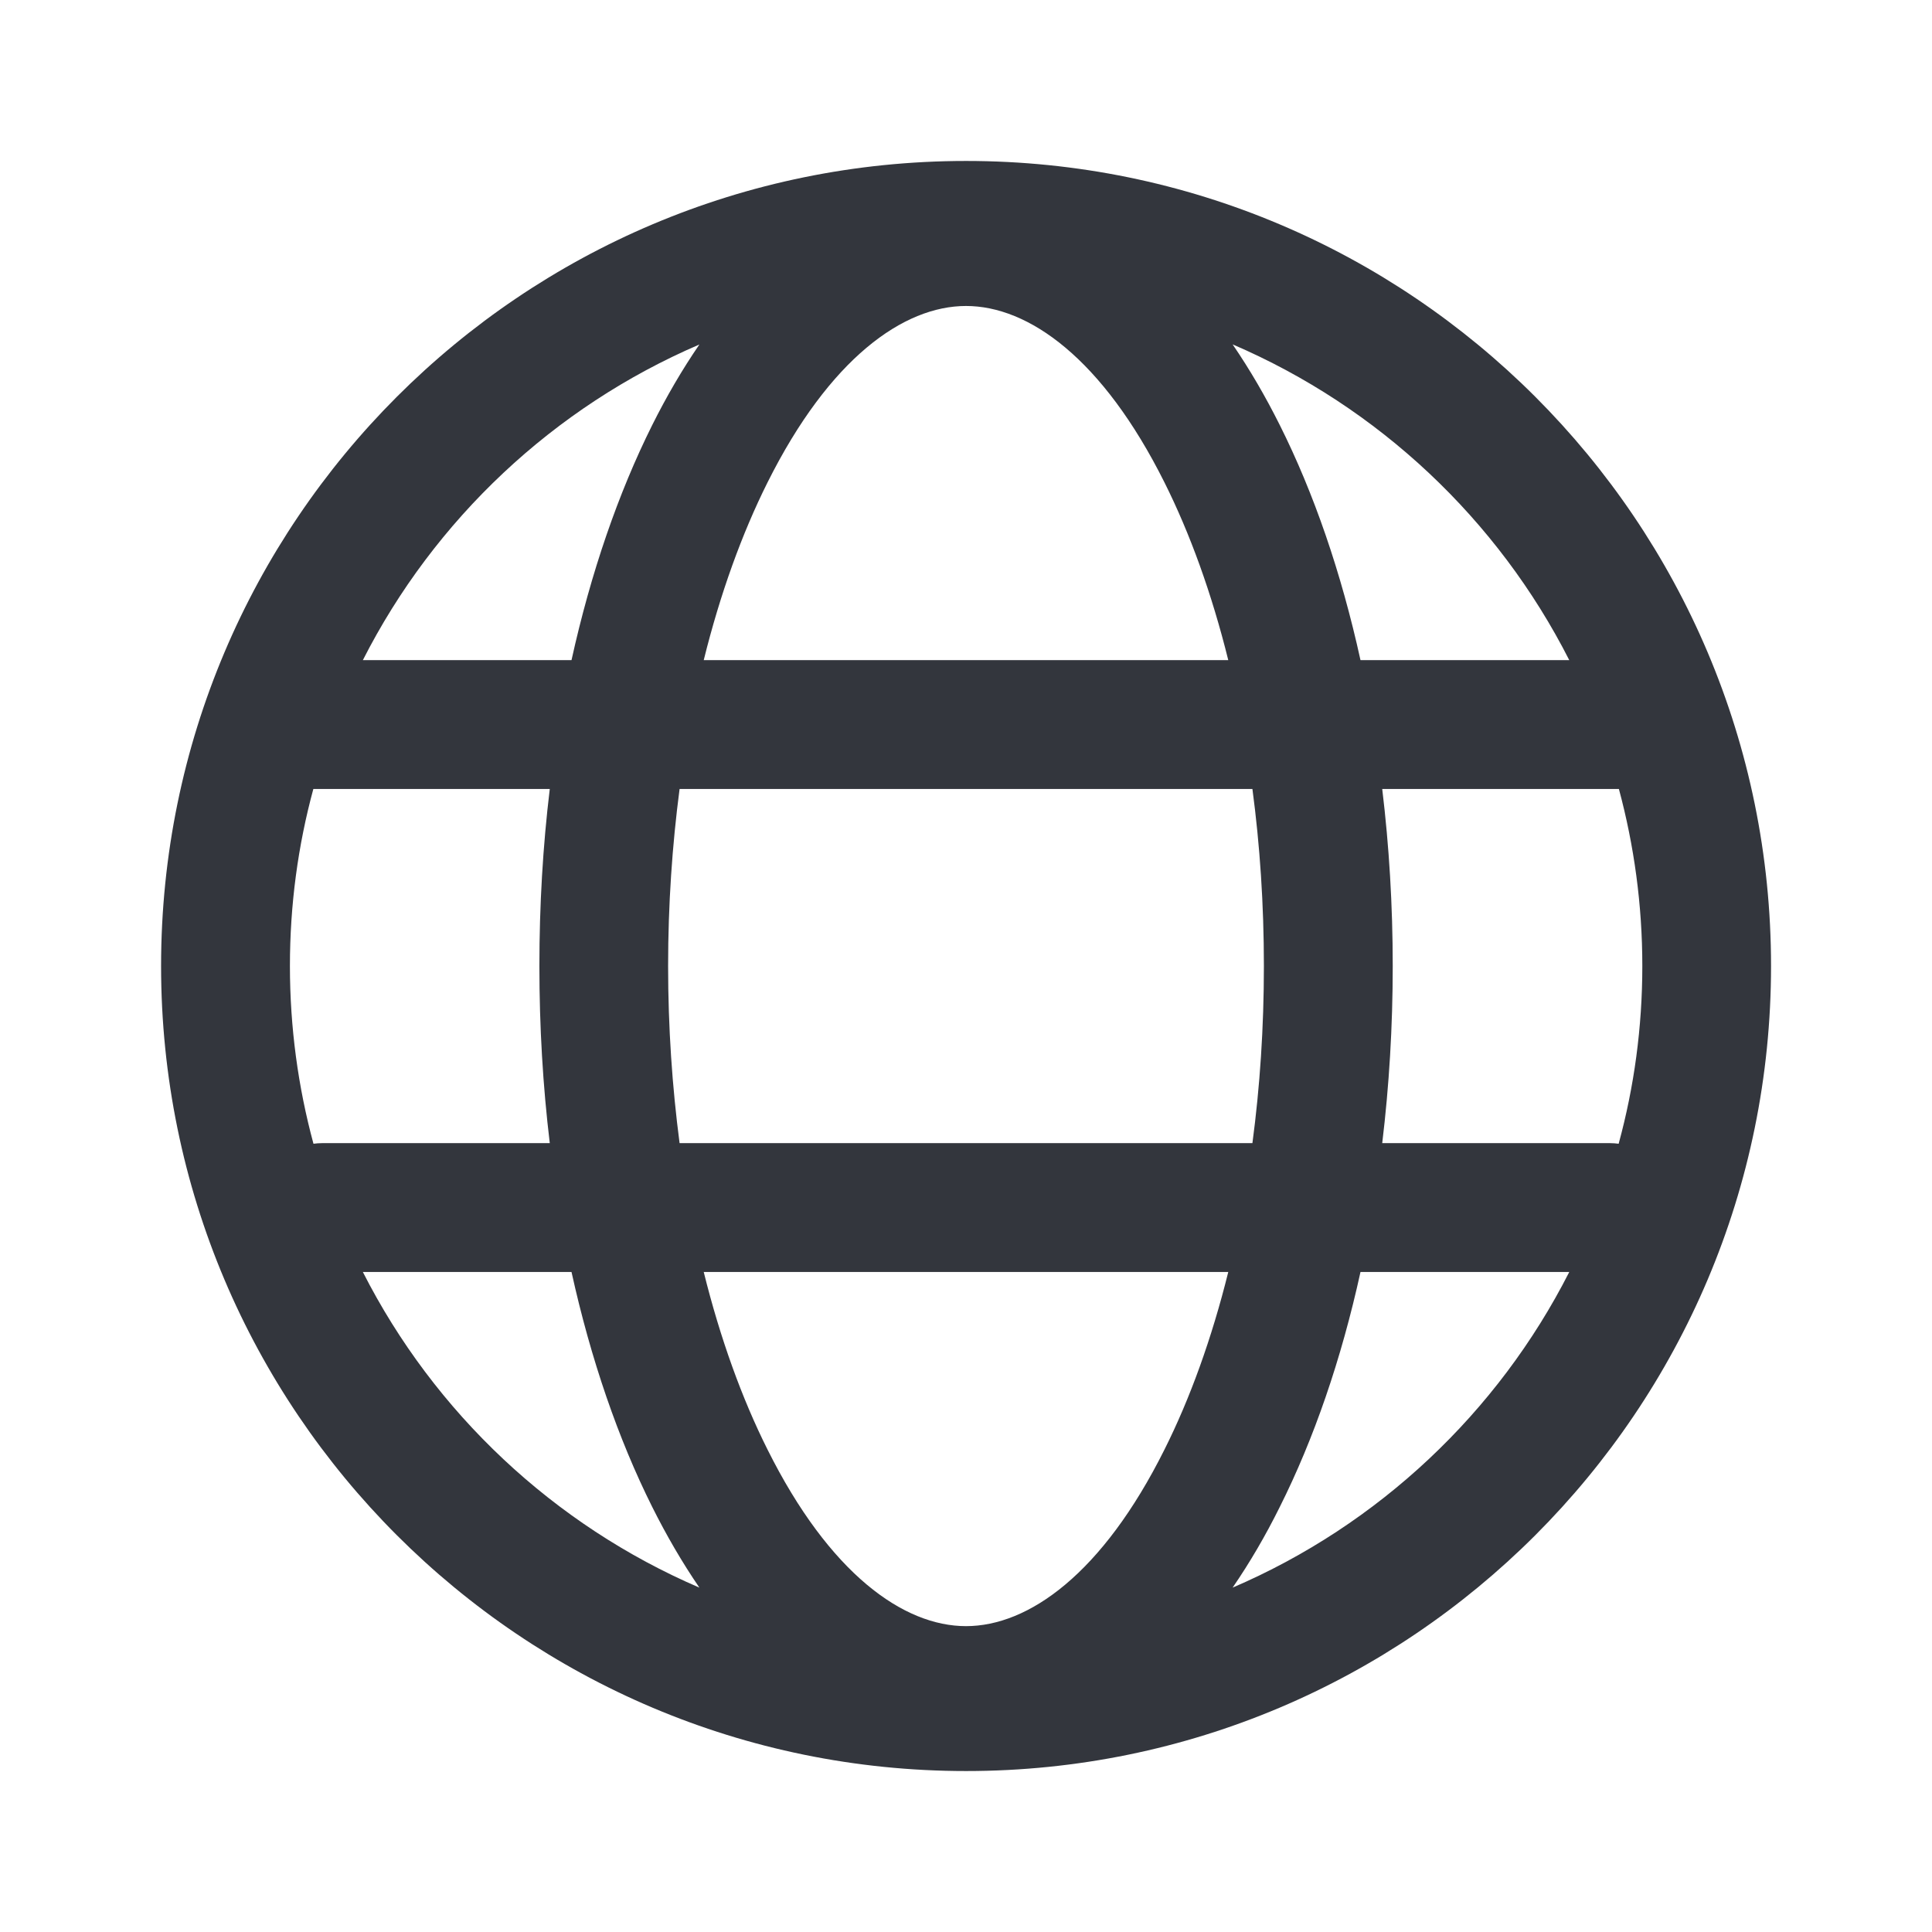
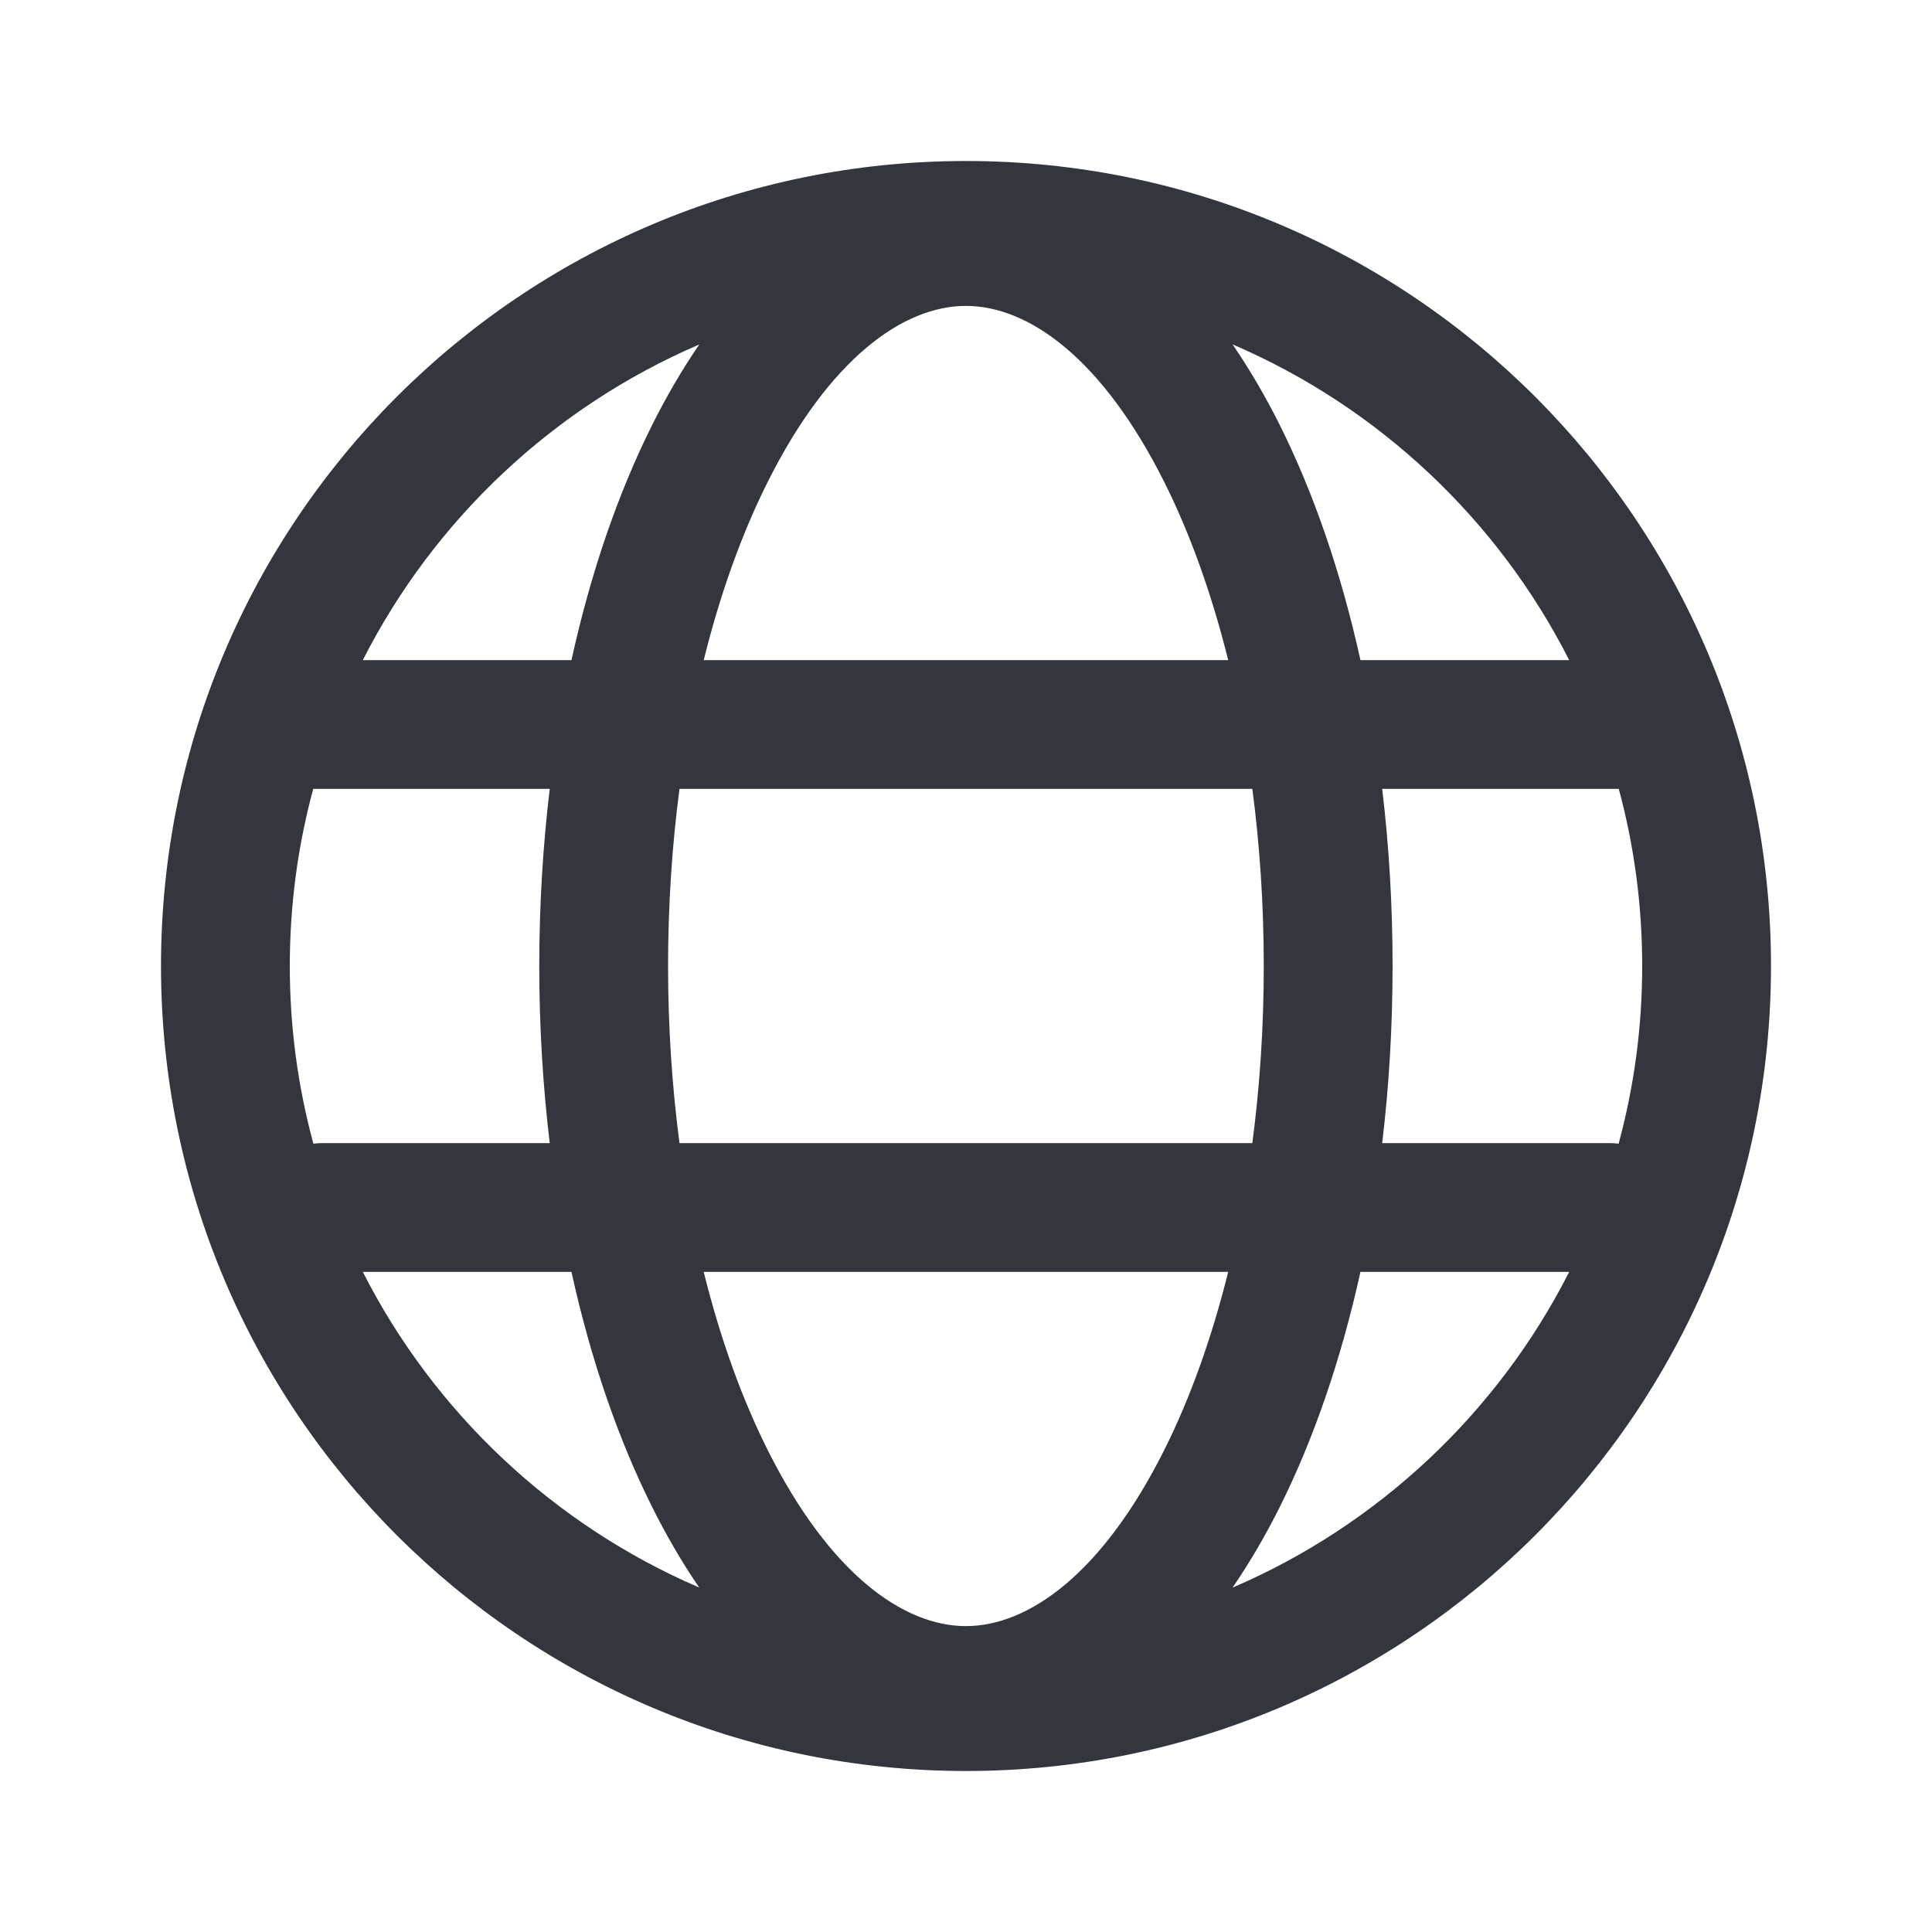
- <svg xmlns="http://www.w3.org/2000/svg" width="16" height="16" viewBox="0 0 16 16" fill="none">
-   <g id="icon/globe">
-     <path id="Vector" fill-rule="evenodd" clip-rule="evenodd" d="M5.792 2.853C4.585 3.371 3.597 4.302 3.005 5.467H4.733C4.893 4.743 5.12 4.084 5.402 3.519C5.519 3.285 5.649 3.061 5.792 2.853ZM2.595 6.534C2.468 7.001 2.401 7.493 2.401 8C2.401 8.509 2.469 9.003 2.596 9.472C2.619 9.469 2.643 9.467 2.667 9.467H4.553C4.496 8.994 4.467 8.503 4.467 8C4.467 7.497 4.496 7.006 4.553 6.534H2.595ZM3.005 10.534C3.597 11.699 4.585 12.629 5.792 13.148C5.649 12.939 5.519 12.715 5.402 12.481C5.12 11.917 4.893 11.258 4.733 10.534H3.005ZM10.208 13.148C11.415 12.63 12.404 11.699 12.996 10.534H11.267C11.108 11.258 10.881 11.917 10.598 12.481C10.482 12.715 10.351 12.94 10.208 13.148ZM13.405 9.472C13.533 9.003 13.601 8.509 13.601 8C13.601 7.493 13.533 7.001 13.407 6.534H11.447C11.504 7.006 11.534 7.497 11.534 8C11.534 8.503 11.504 8.994 11.447 9.467H13.334C13.358 9.467 13.382 9.469 13.405 9.472ZM12.996 5.467C12.404 4.301 11.415 3.37 10.208 2.852C10.351 3.061 10.481 3.285 10.598 3.519C10.881 4.084 11.108 4.743 11.267 5.467H12.996ZM8.001 1.333C4.319 1.333 1.334 4.318 1.334 8C1.334 11.682 4.319 14.667 8.001 14.667C11.682 14.667 14.667 11.682 14.667 8C14.667 4.318 11.682 1.333 8.001 1.333ZM5.828 5.467C5.965 4.914 6.145 4.418 6.356 3.996C6.87 2.967 7.483 2.534 8 2.534C8.518 2.534 9.13 2.967 9.644 3.996C9.855 4.418 10.035 4.914 10.172 5.467H5.828ZM6.356 12.004C6.145 11.583 5.965 11.086 5.828 10.534H10.172C10.035 11.086 9.855 11.583 9.644 12.004C9.13 13.034 8.518 13.467 8 13.467C7.483 13.467 6.87 13.034 6.356 12.004ZM5.533 8C5.533 8.51 5.567 9.001 5.628 9.467H10.372C10.434 9.001 10.467 8.51 10.467 8C10.467 7.491 10.434 6.999 10.372 6.534H5.628C5.567 6.999 5.533 7.491 5.533 8Z" fill="#33363D" />
-   </g>
+ <svg xmlns="http://www.w3.org/2000/svg" width="24" height="24" viewBox="0 0 24 24" fill="none">
+   <path fill-rule="evenodd" clip-rule="evenodd" d="M8.687 4.279C6.877 5.056 5.395 6.452 4.507 8.2H7.099C7.338 7.114 7.678 6.125 8.102 5.278C8.277 4.928 8.472 4.592 8.687 4.279ZM3.891 9.8C3.701 10.501 3.6 11.239 3.6 12C3.6 12.764 3.702 13.504 3.893 14.207C3.928 14.203 3.963 14.2 3.999 14.2H6.829C6.744 13.491 6.699 12.754 6.699 12C6.699 11.246 6.744 10.509 6.829 9.8H3.891ZM4.507 15.8C5.395 17.548 6.877 18.943 8.686 19.721C8.472 19.409 8.277 19.073 8.102 18.722C7.678 17.875 7.338 16.886 7.099 15.8H4.507ZM15.311 19.722C17.122 18.945 18.605 17.549 19.493 15.8H16.9C16.66 16.886 16.32 17.875 15.897 18.722C15.721 19.073 15.526 19.409 15.311 19.722ZM20.107 14.207C20.298 13.504 20.4 12.764 20.4 12C20.4 11.239 20.299 10.501 20.109 9.8H17.17C17.255 10.509 17.299 11.246 17.299 12C17.299 12.754 17.255 13.491 17.17 14.2H19.999C20.036 14.2 20.072 14.203 20.107 14.207ZM19.493 8.2C18.605 6.451 17.122 5.055 15.311 4.278C15.526 4.591 15.721 4.927 15.897 5.278C16.32 6.125 16.66 7.114 16.9 8.2H19.493ZM12 2C6.477 2 2 6.477 2 12C2 17.523 6.477 22 12 22C17.523 22 22 17.523 22 12C22 6.477 17.523 2 12 2ZM8.742 8.2C8.947 7.371 9.217 6.626 9.533 5.994C10.305 4.45 11.223 3.8 11.999 3.8C12.776 3.8 13.694 4.45 14.466 5.994C14.782 6.626 15.051 7.371 15.257 8.2H8.742ZM9.533 18.006C9.217 17.374 8.947 16.629 8.742 15.8H15.257C15.051 16.629 14.782 17.374 14.466 18.006C13.694 19.55 12.776 20.2 11.999 20.2C11.223 20.2 10.305 19.55 9.533 18.006ZM8.441 14.2H15.557C15.649 13.502 15.699 12.765 15.699 12C15.699 11.236 15.649 10.498 15.557 9.8H8.441C8.349 10.498 8.299 11.236 8.299 12C8.299 12.765 8.349 13.502 8.441 14.2Z" fill="#33363D" />
</svg>
